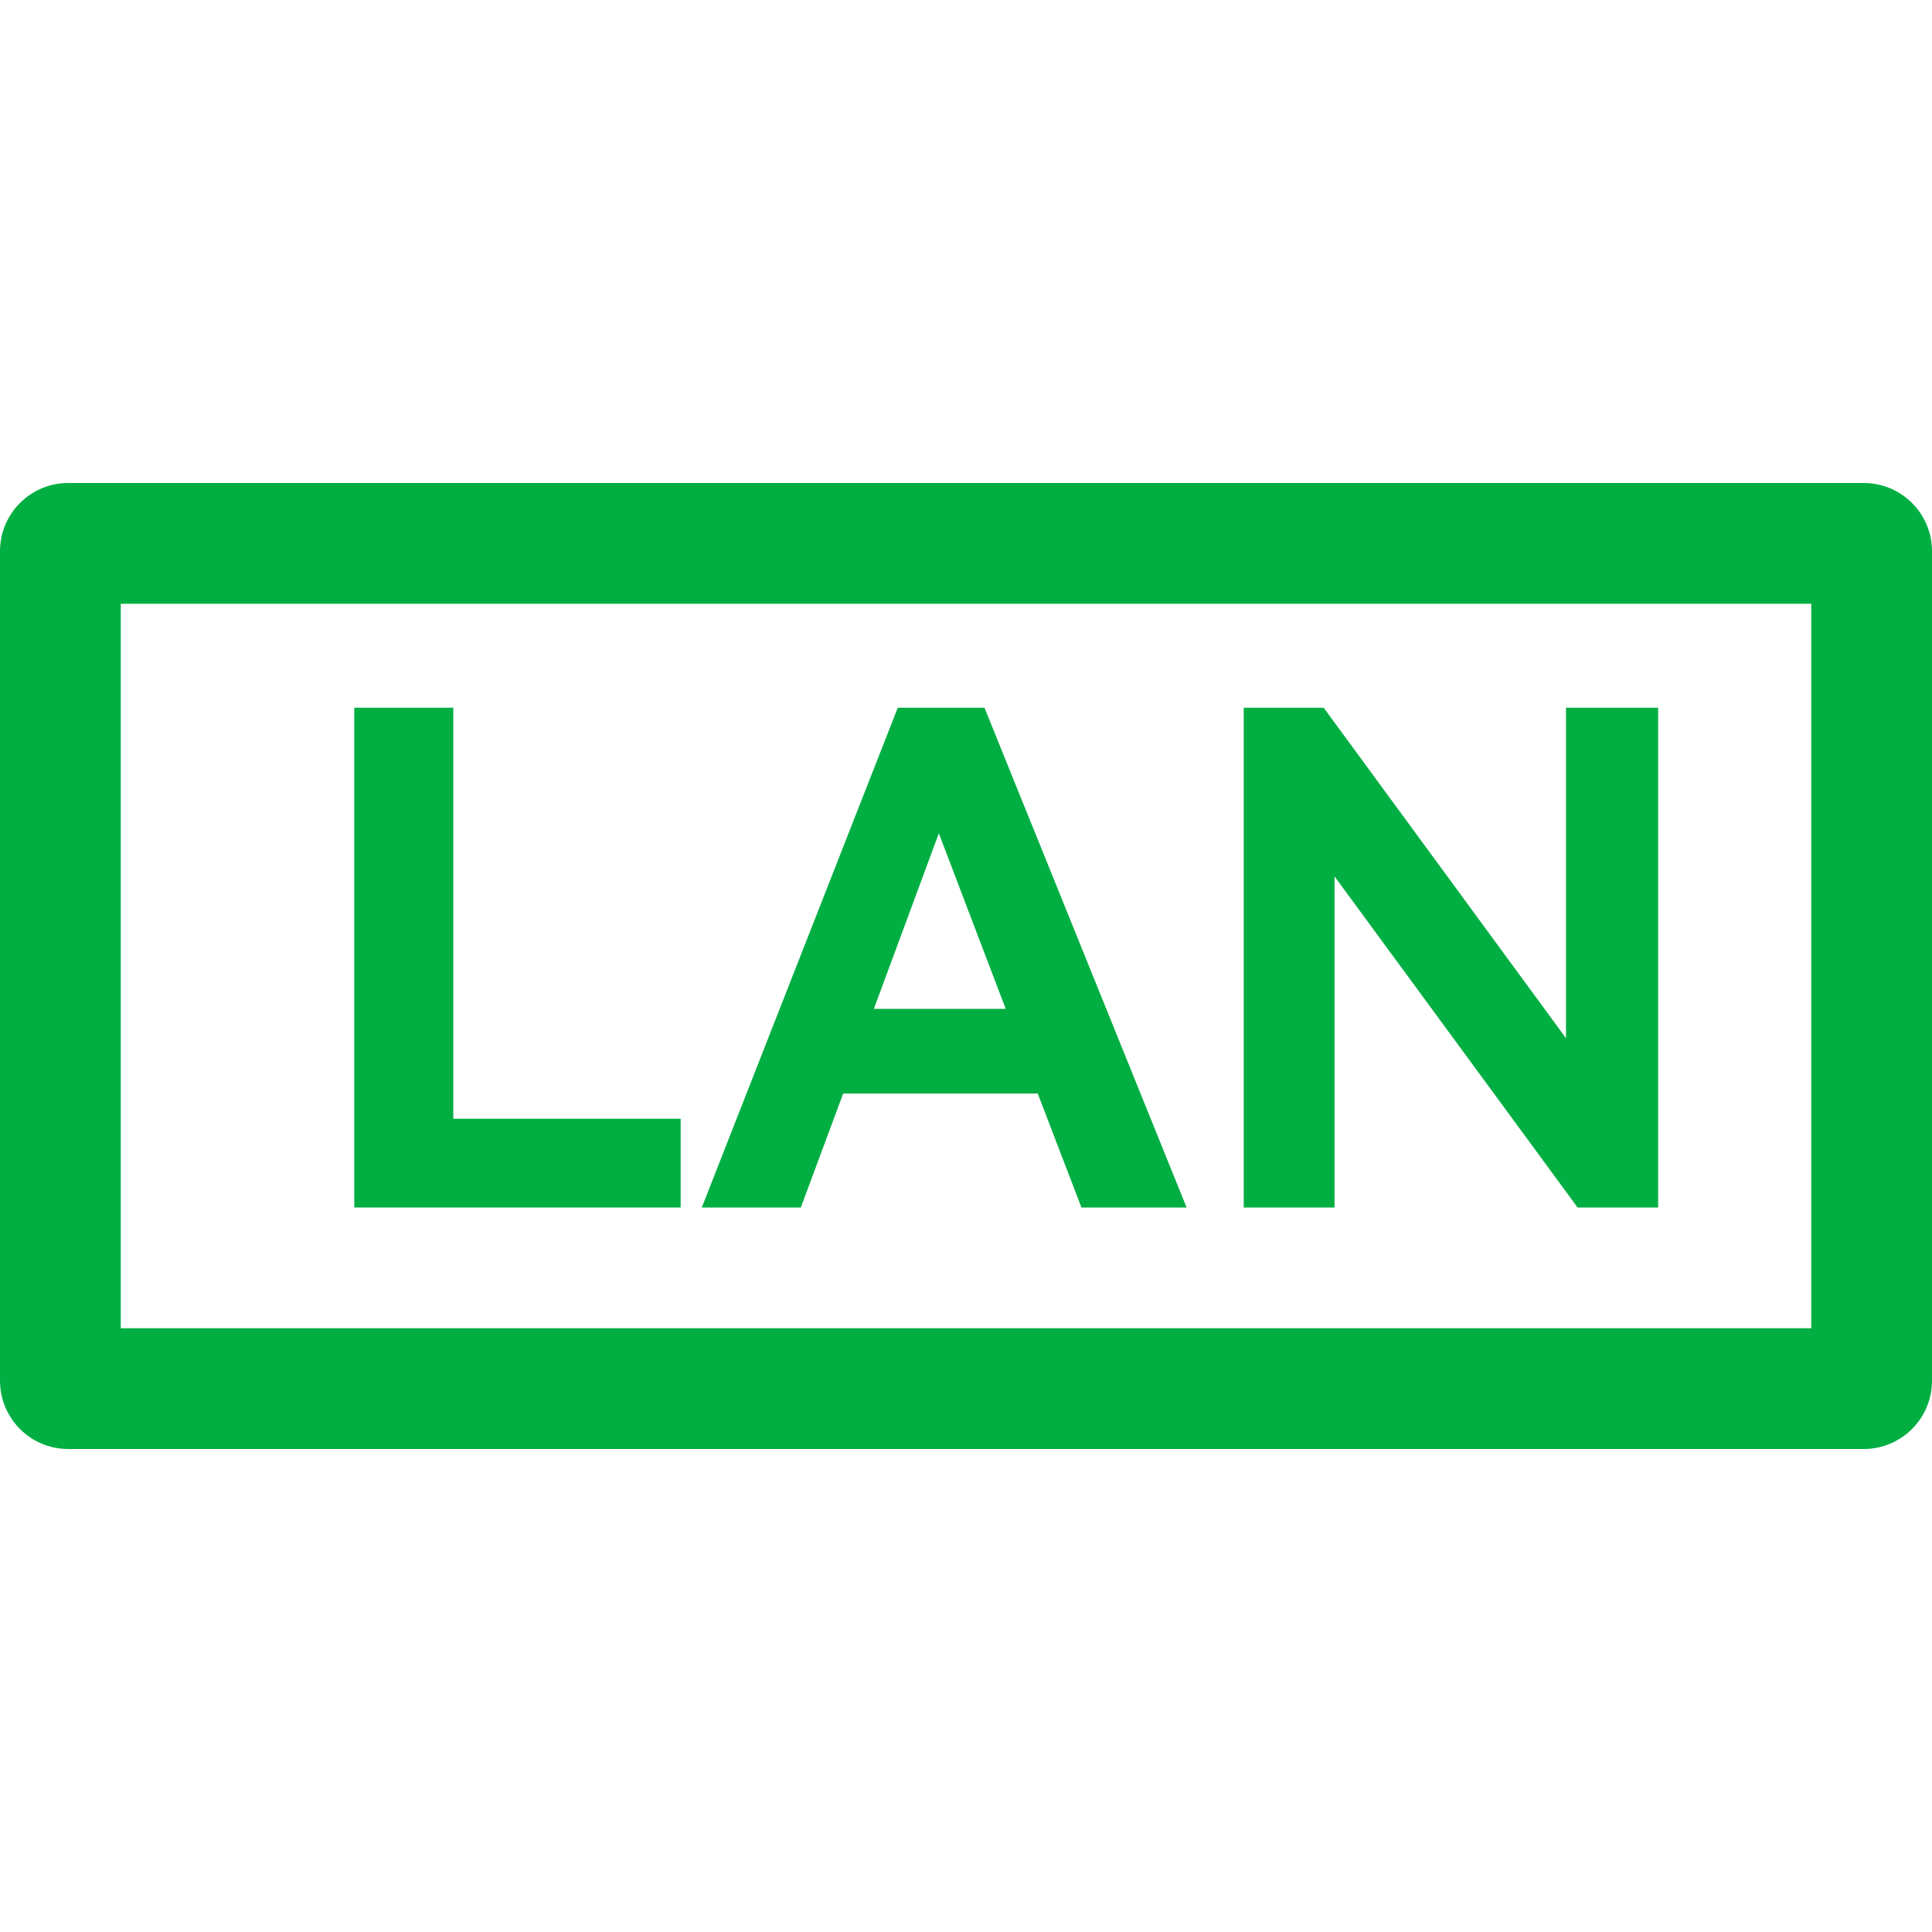
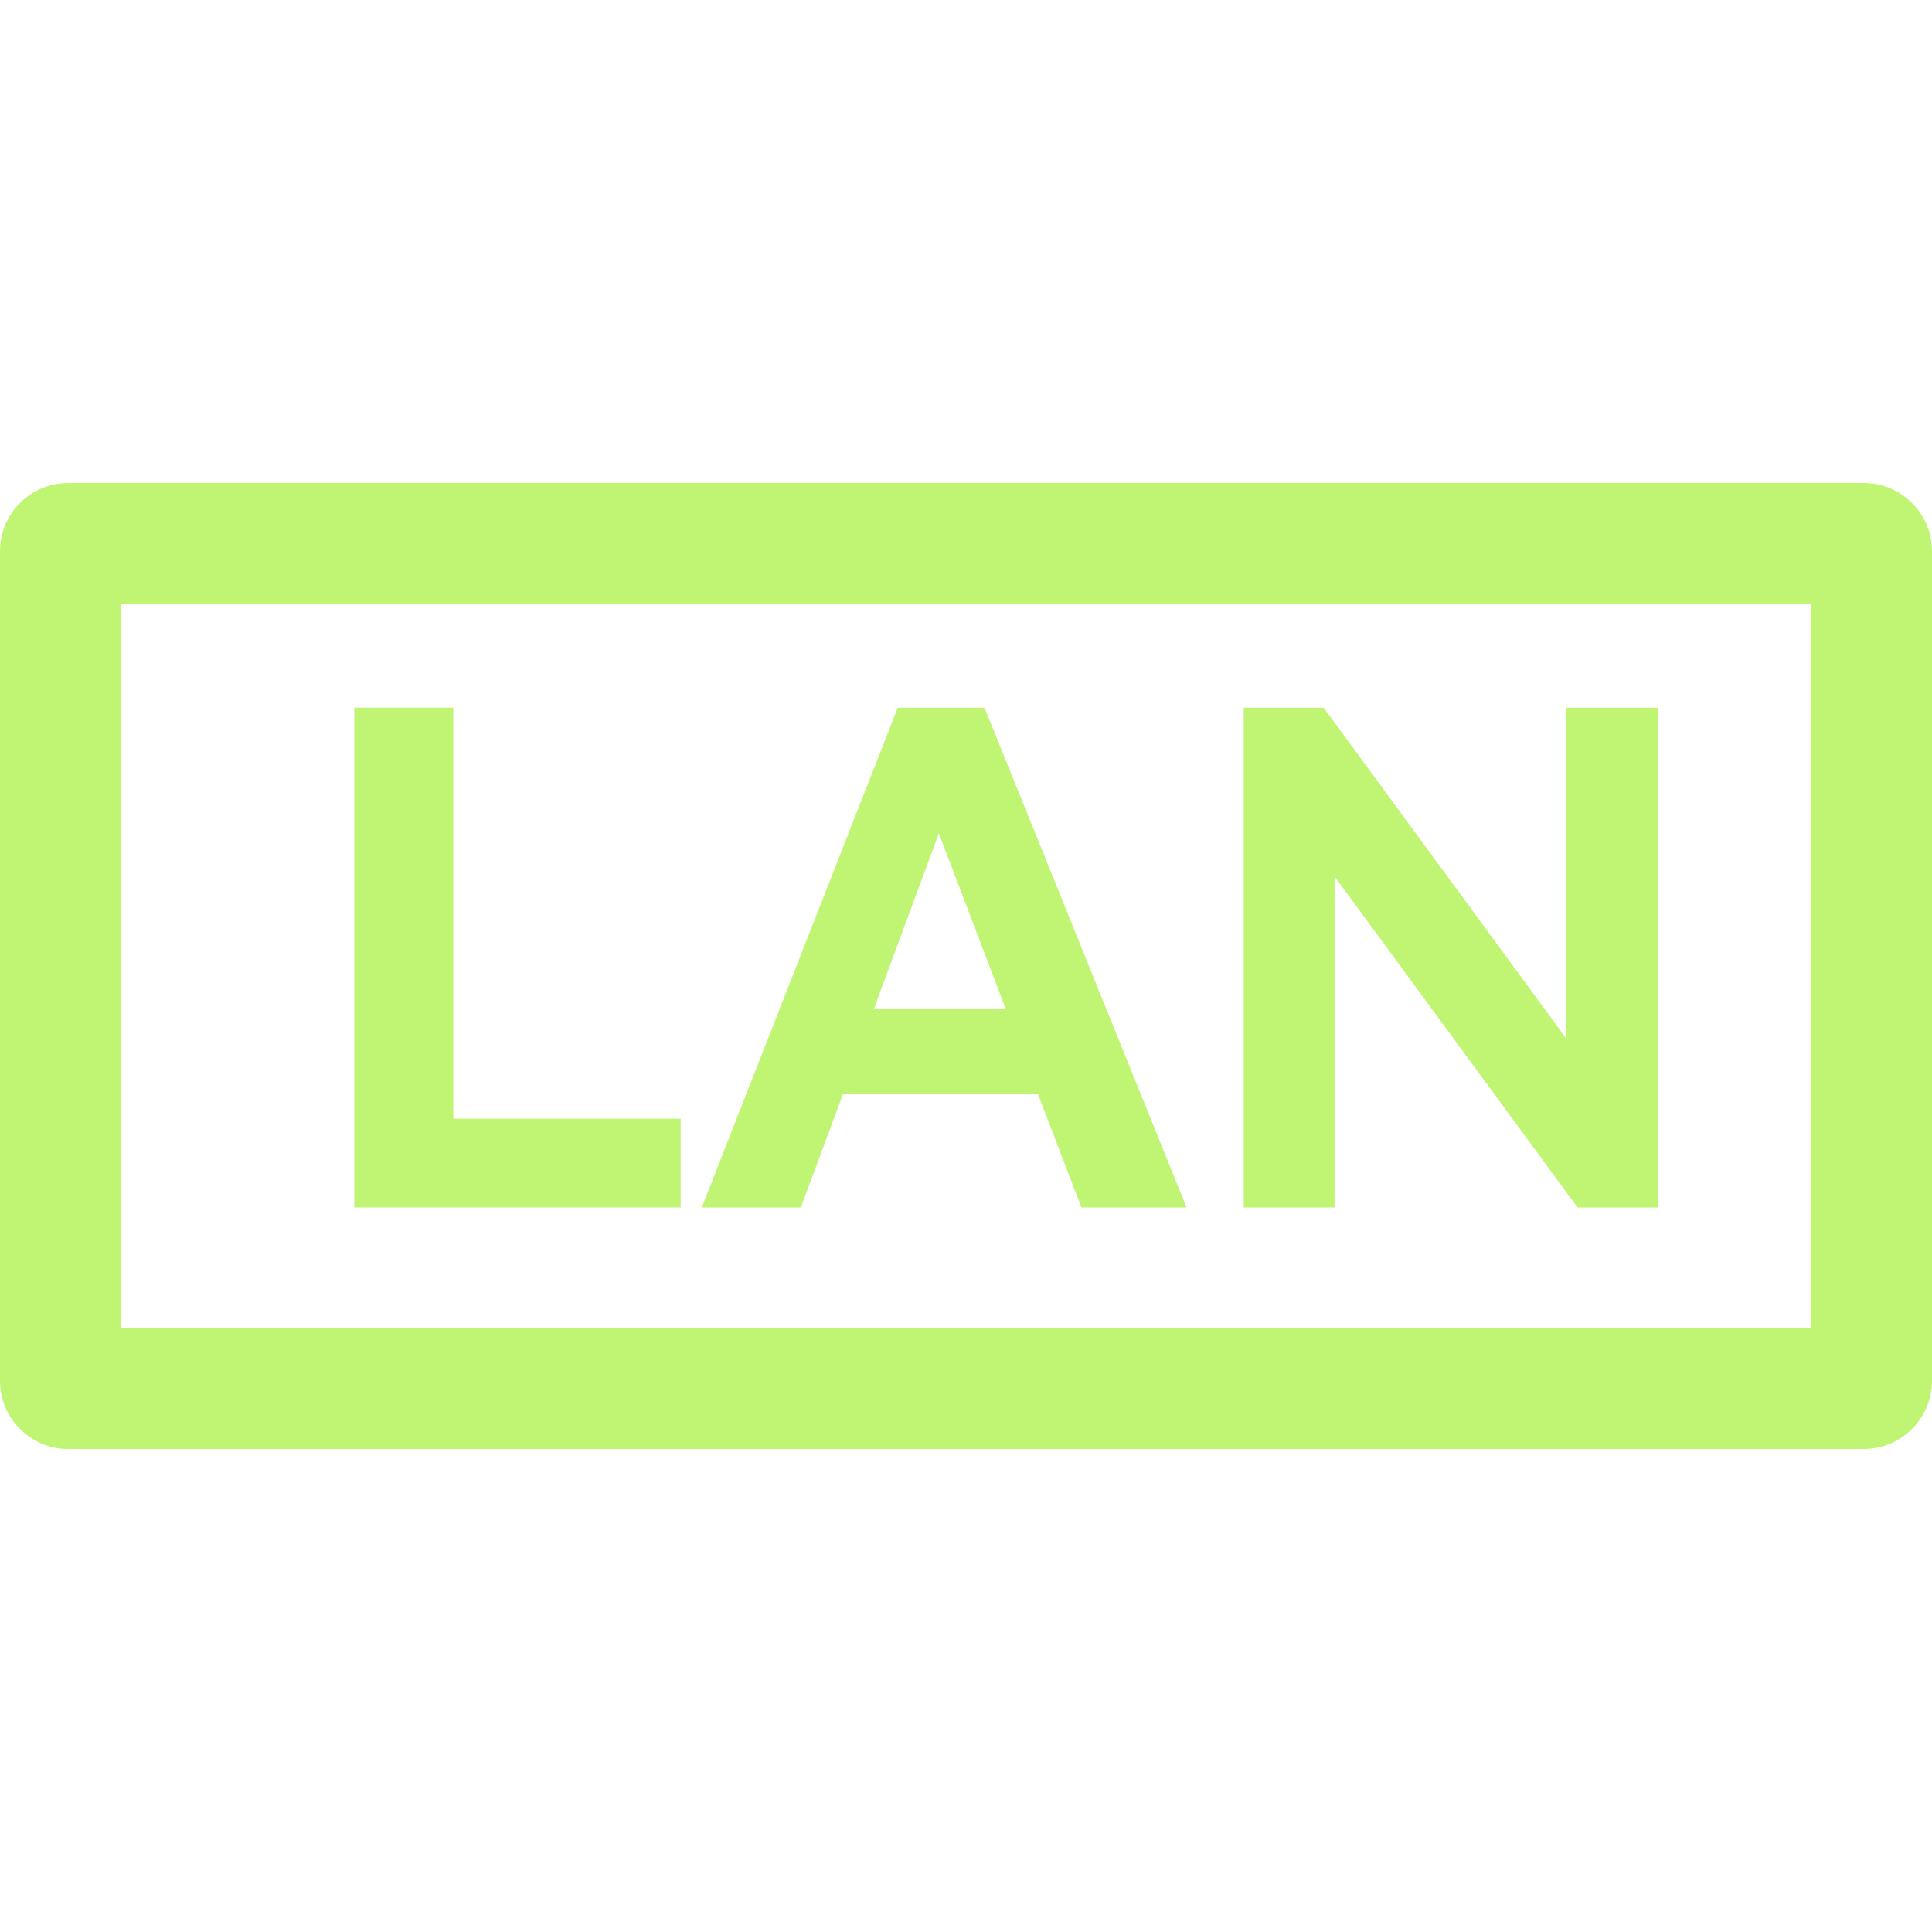
<svg xmlns="http://www.w3.org/2000/svg" width="16" height="16" viewBox="0 0 16 16" fill="none">
-   <path fill-rule="evenodd" clip-rule="evenodd" d="M1 5V11H15V5H1ZM0.565 4C0.253 4 0 4.253 0 4.565V11.434C0 11.747 0.253 12 0.565 12H15.434C15.747 12 16 11.747 16 11.434V4.565C16 4.253 15.747 4 15.434 4H0.565Z" fill="#00AE42" />
-   <path d="M2.934 5.861H3.754V9.265H5.637V10H2.934V5.861Z" fill="#00AE42" />
-   <path d="M8.153 5.861L9.827 10H8.956L8.594 9.056H6.983L6.632 10H5.812L7.435 5.861H8.153ZM8.329 8.355L7.775 6.901L7.237 8.355H8.329Z" fill="#00AE42" />
-   <path d="M10.962 5.861L12.969 8.598V5.861H13.732V10H13.065L11.052 7.258V10H10.3V5.861H10.962Z" fill="#00AE42" />
+   <path fill-rule="evenodd" clip-rule="evenodd" d="M1 5V11H15V5H1ZM0.565 4C0.253 4 0 4.253 0 4.565V11.434C0 11.747 0.253 12 0.565 12H15.434C15.747 12 16 11.747 16 11.434V4.565C16 4.253 15.747 4 15.434 4H0.565Z" fill="#C0F473" />
+   <path d="M2.934 5.861H3.754V9.265H5.637V10H2.934V5.861Z" fill="#C0F473" />
+   <path d="M8.153 5.861L9.827 10H8.956L8.594 9.056H6.983L6.632 10H5.812L7.435 5.861H8.153ZM8.329 8.355L7.775 6.901L7.237 8.355H8.329Z" fill="#C0F473" />
+   <path d="M10.962 5.861L12.969 8.598V5.861H13.732V10H13.065L11.052 7.258V10H10.3V5.861H10.962Z" fill="#C0F473" />
</svg>
